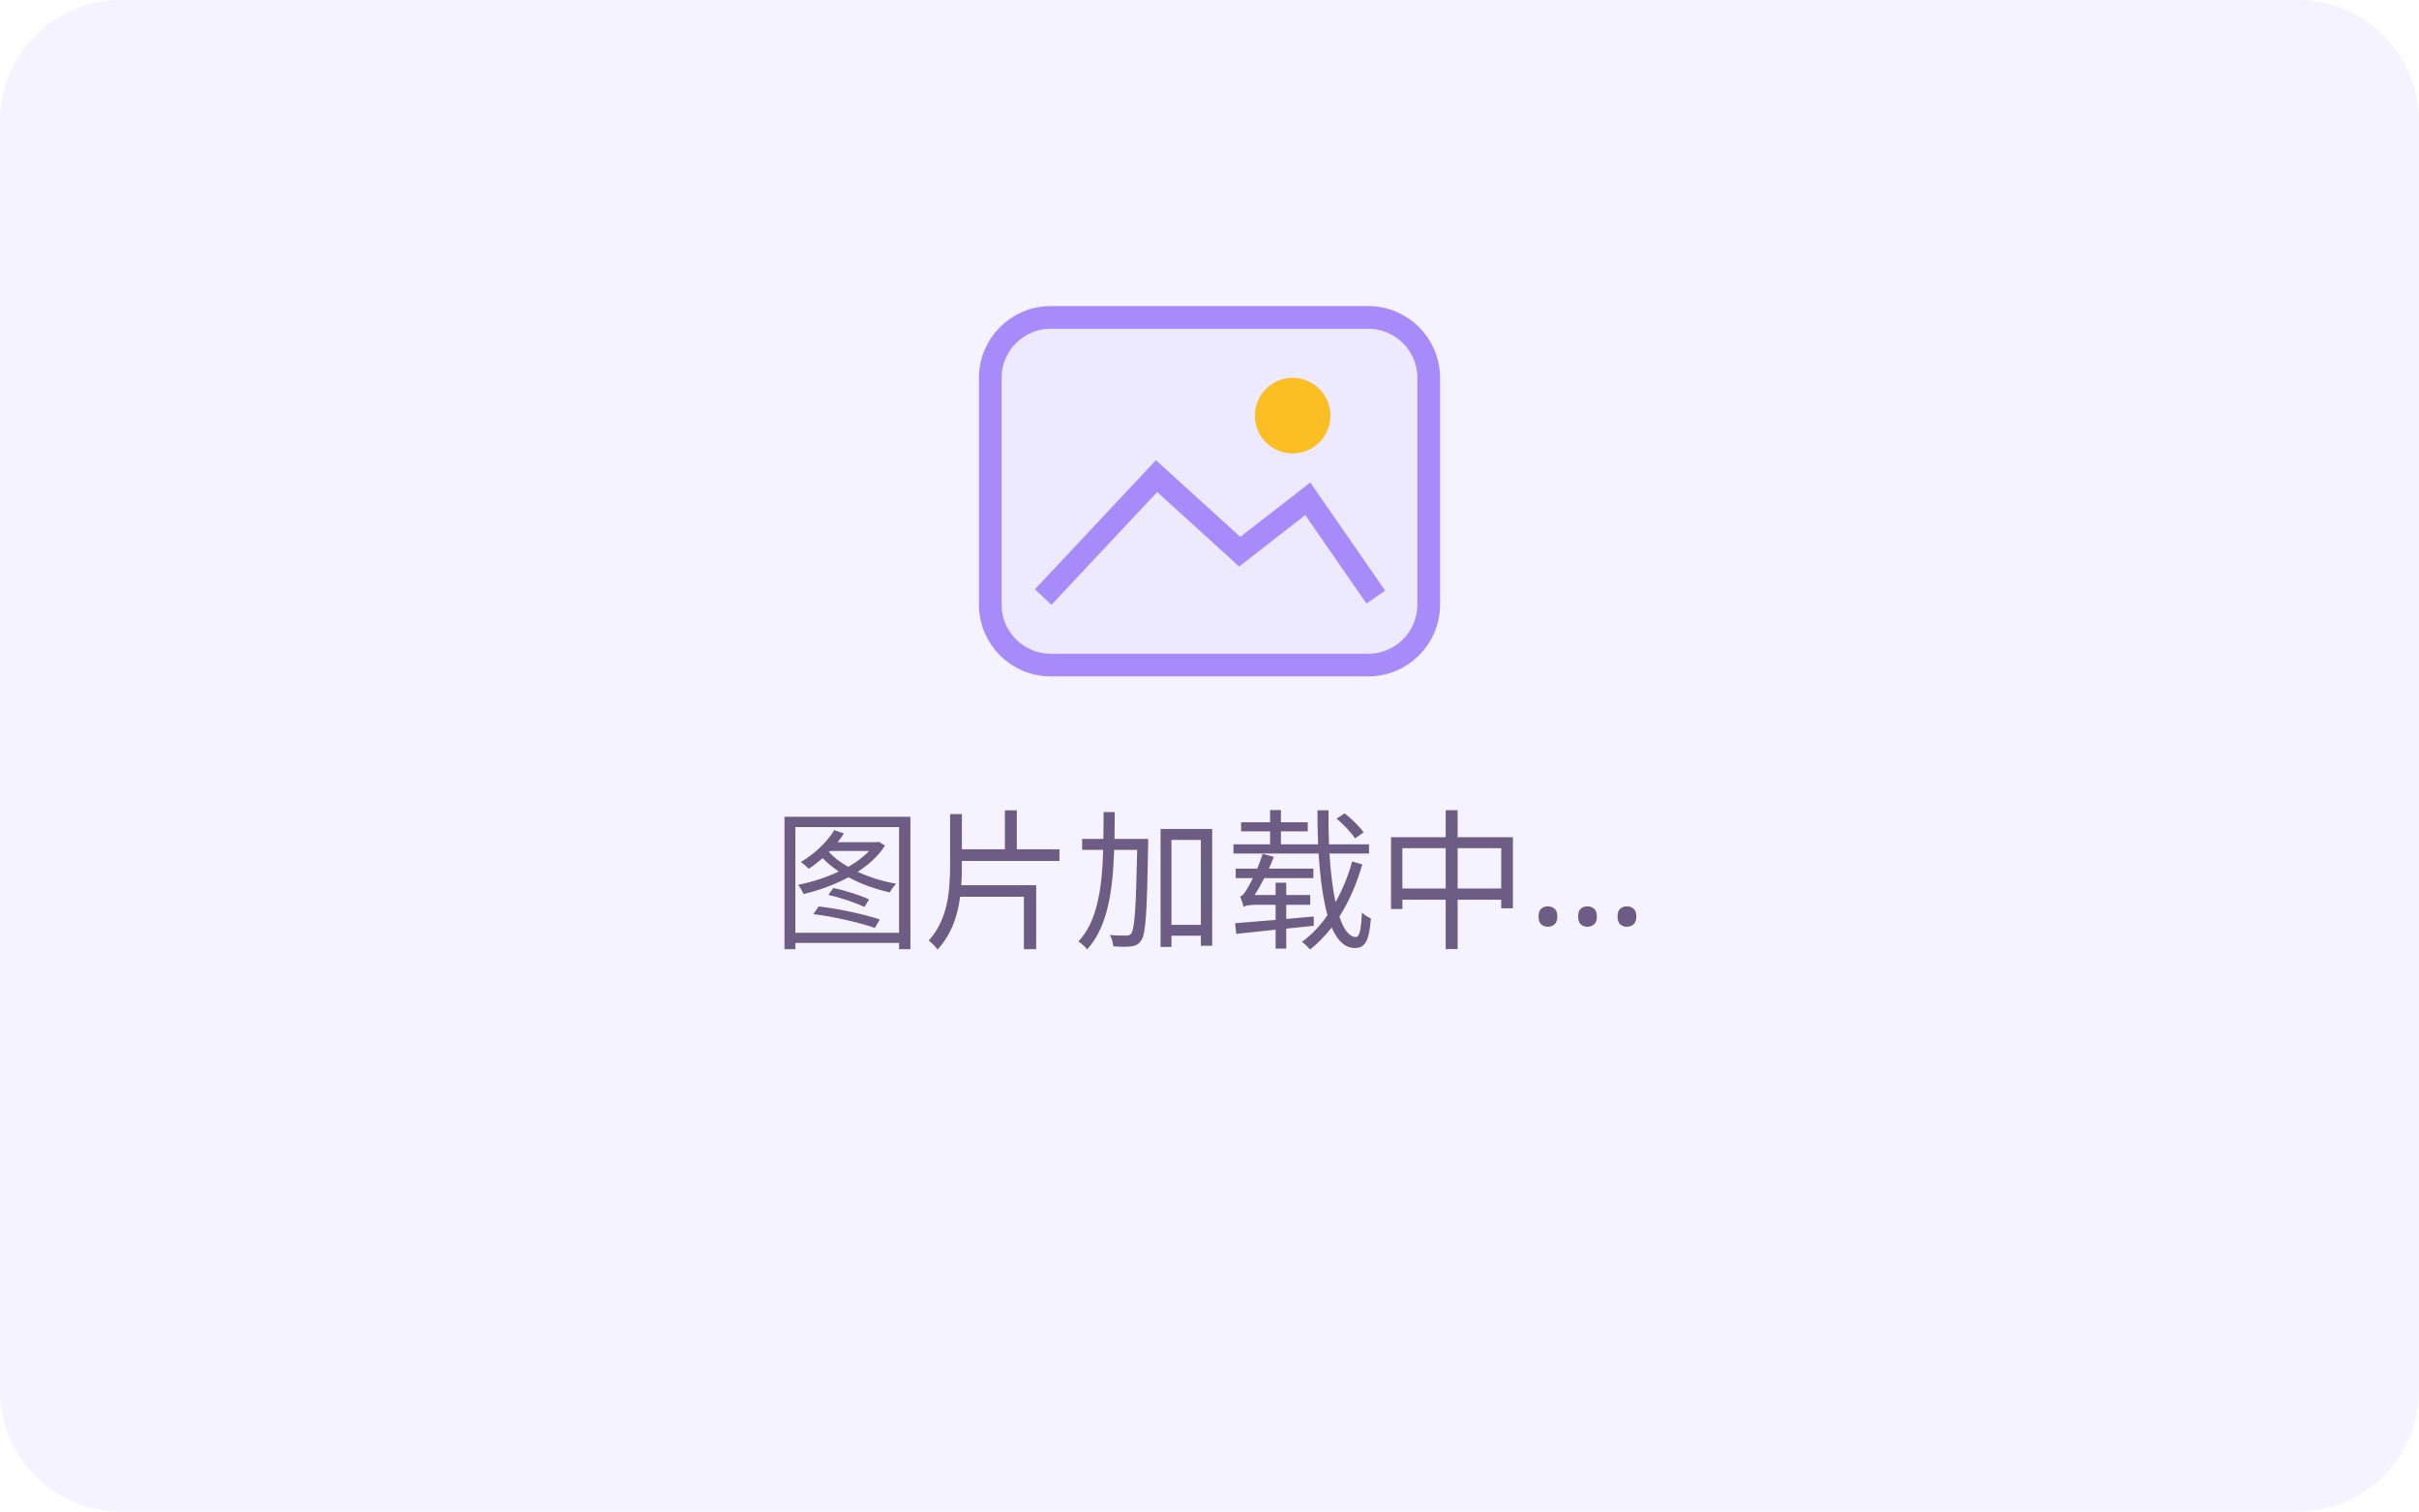
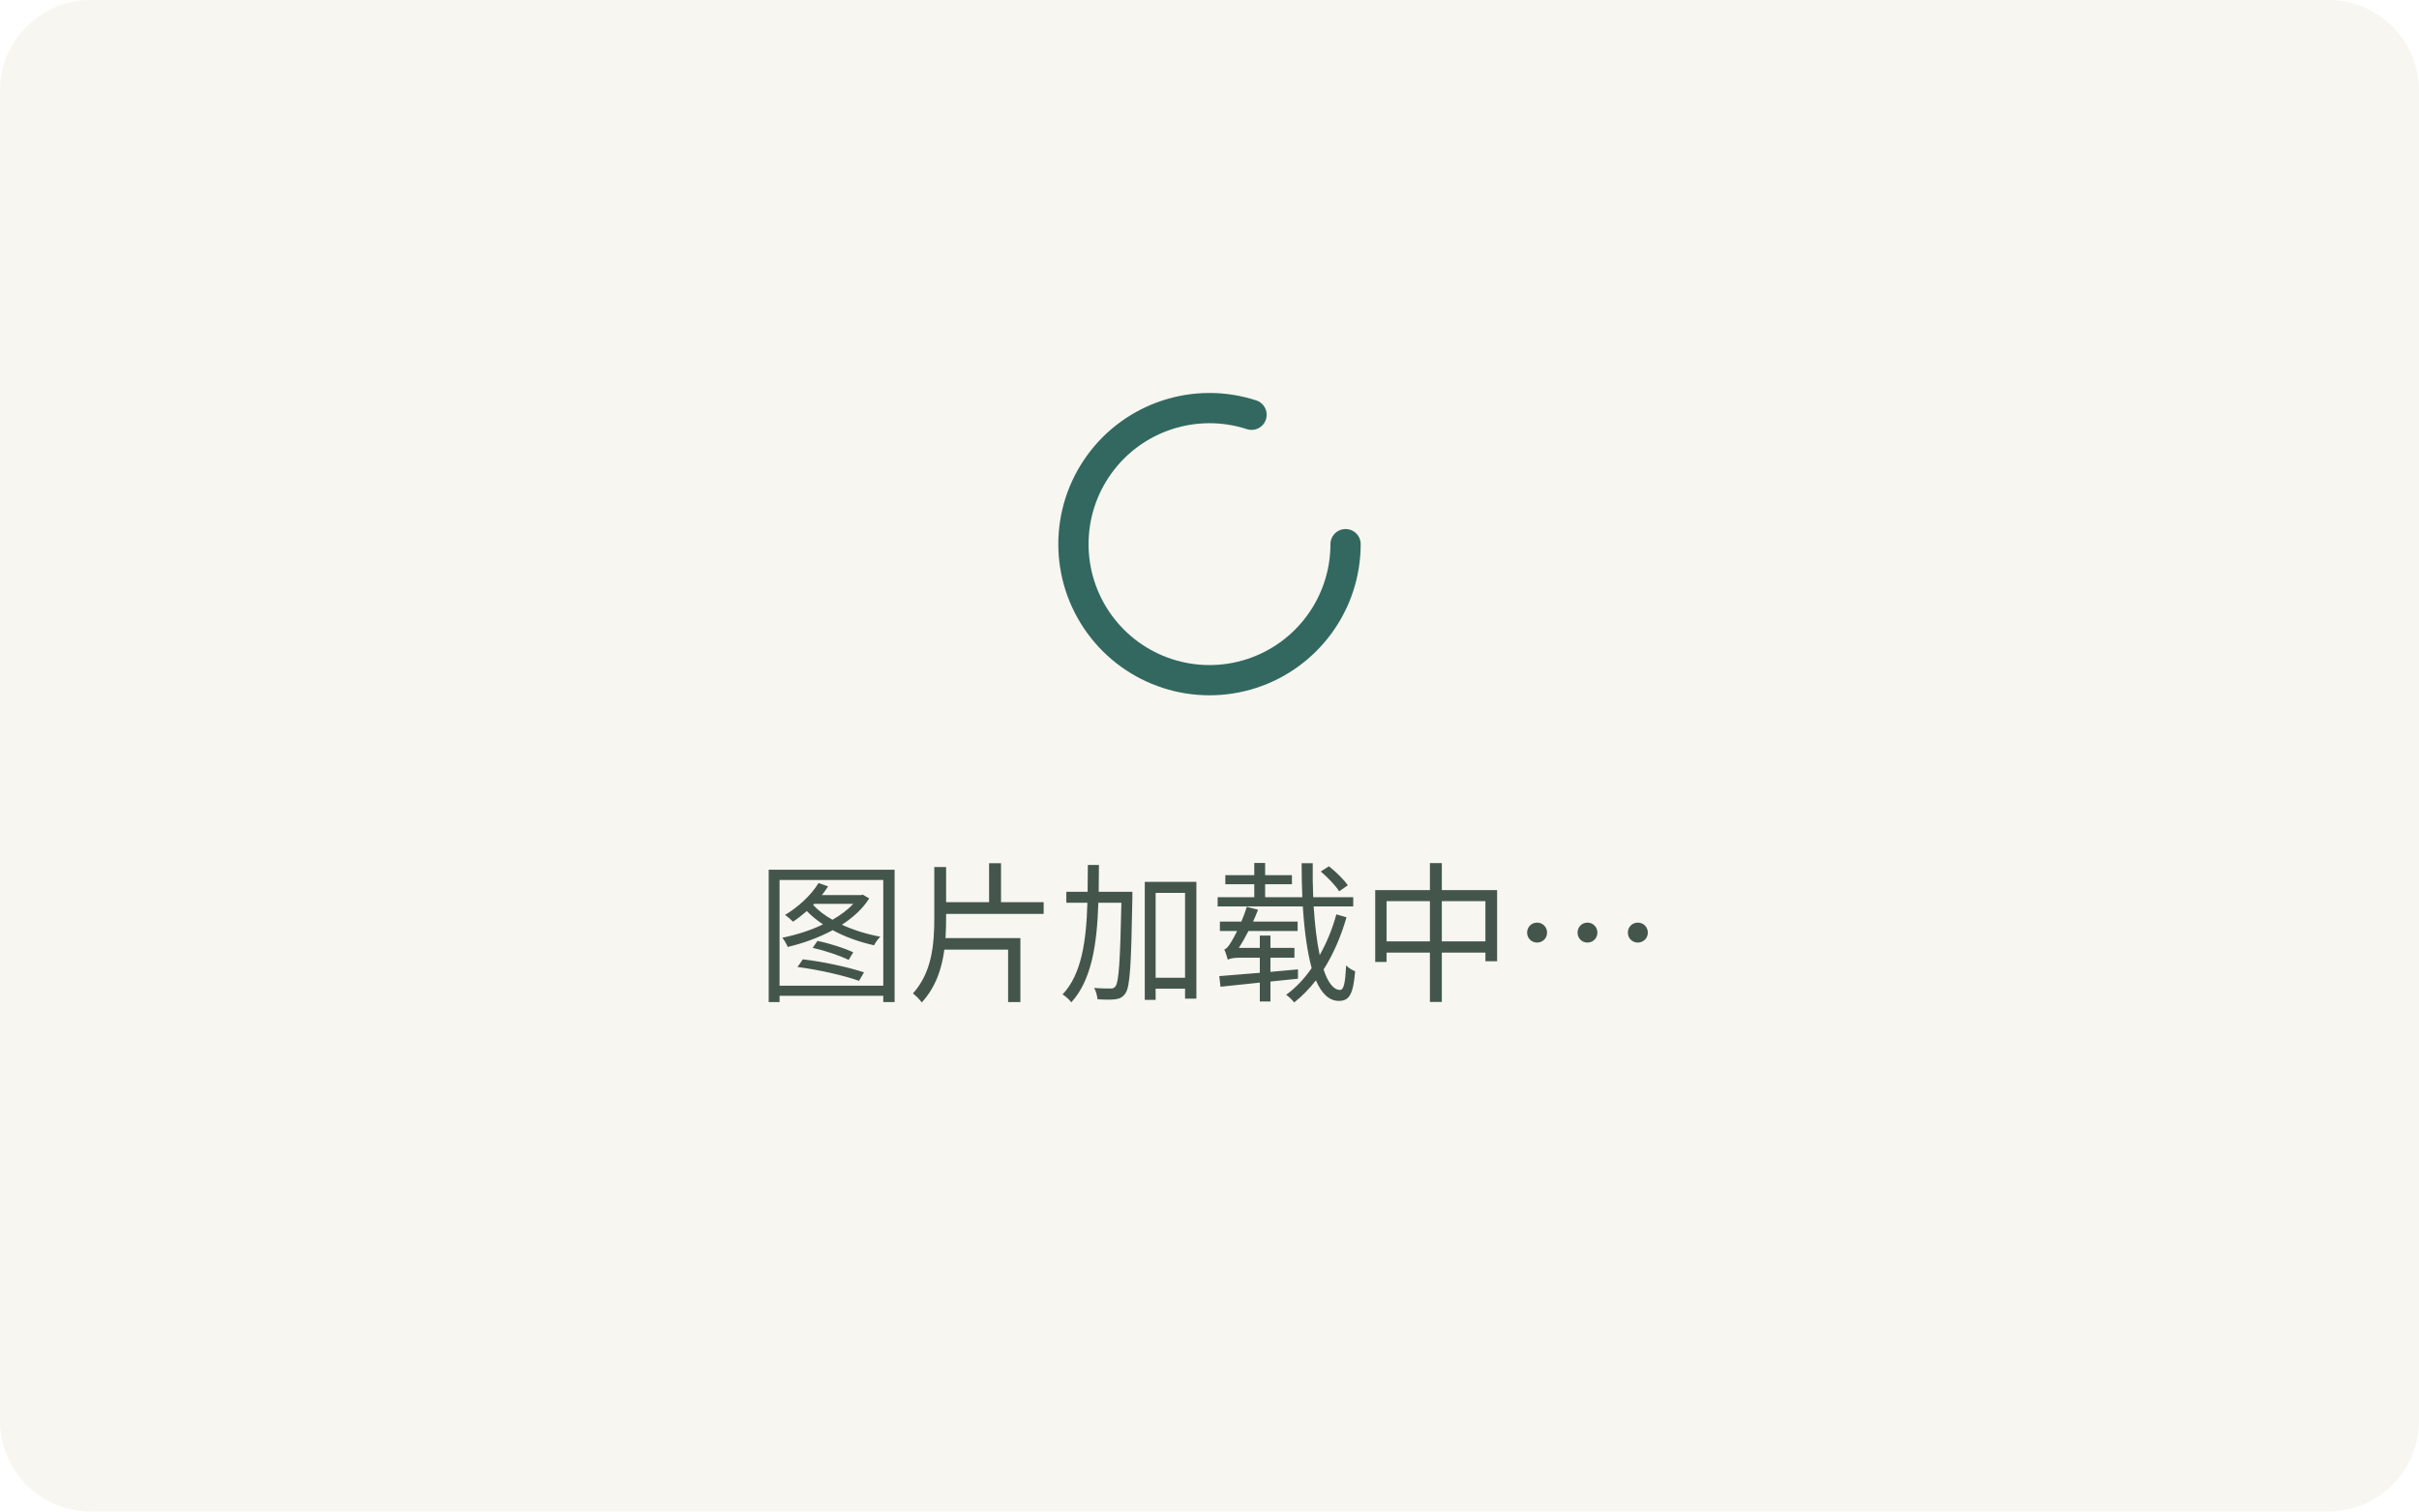
- <svg xmlns="http://www.w3.org/2000/svg" width="320" height="200" viewBox="0 0 320 200">
-   <rect width="320" height="200" rx="16" fill="#f5f3ff" />
-   <rect x="131" y="42" width="58" height="46" rx="8" fill="#ede9fe" stroke="#a78bfa" stroke-width="3" />
-   <circle cx="171" cy="55" r="5" fill="#fbbf24" />
-   <path d="M138 79l15-16 11 10 9-7 9 13" fill="none" stroke="#a78bfa" stroke-width="3" />
-   <text x="160" y="124" text-anchor="middle" font-family="system-ui,sans-serif" font-size="20" fill="#6d5c83">图片加载中…</text>
+ <svg xmlns="http://www.w3.org/2000/svg" width="320" height="200" viewBox="0 0 320 200" role="img" aria-labelledby="status-label" xml:lang="zh-CN">
+   <rect width="320" height="200" rx="12" fill="#f7f6f1" />
+   <g transform="translate(136 48) scale(2)" fill="none" stroke="#32685f" stroke-width="2" stroke-linecap="round" stroke-linejoin="round" aria-hidden="true">
+     <path d="M21 12a9 9 0 1 1-6.219-8.56" />
+   </g>
+   <text id="status-label" x="160" y="131" text-anchor="middle" fill="#44564c" font-family="system-ui, sans-serif" font-size="20">图片加载中…</text>
</svg>
